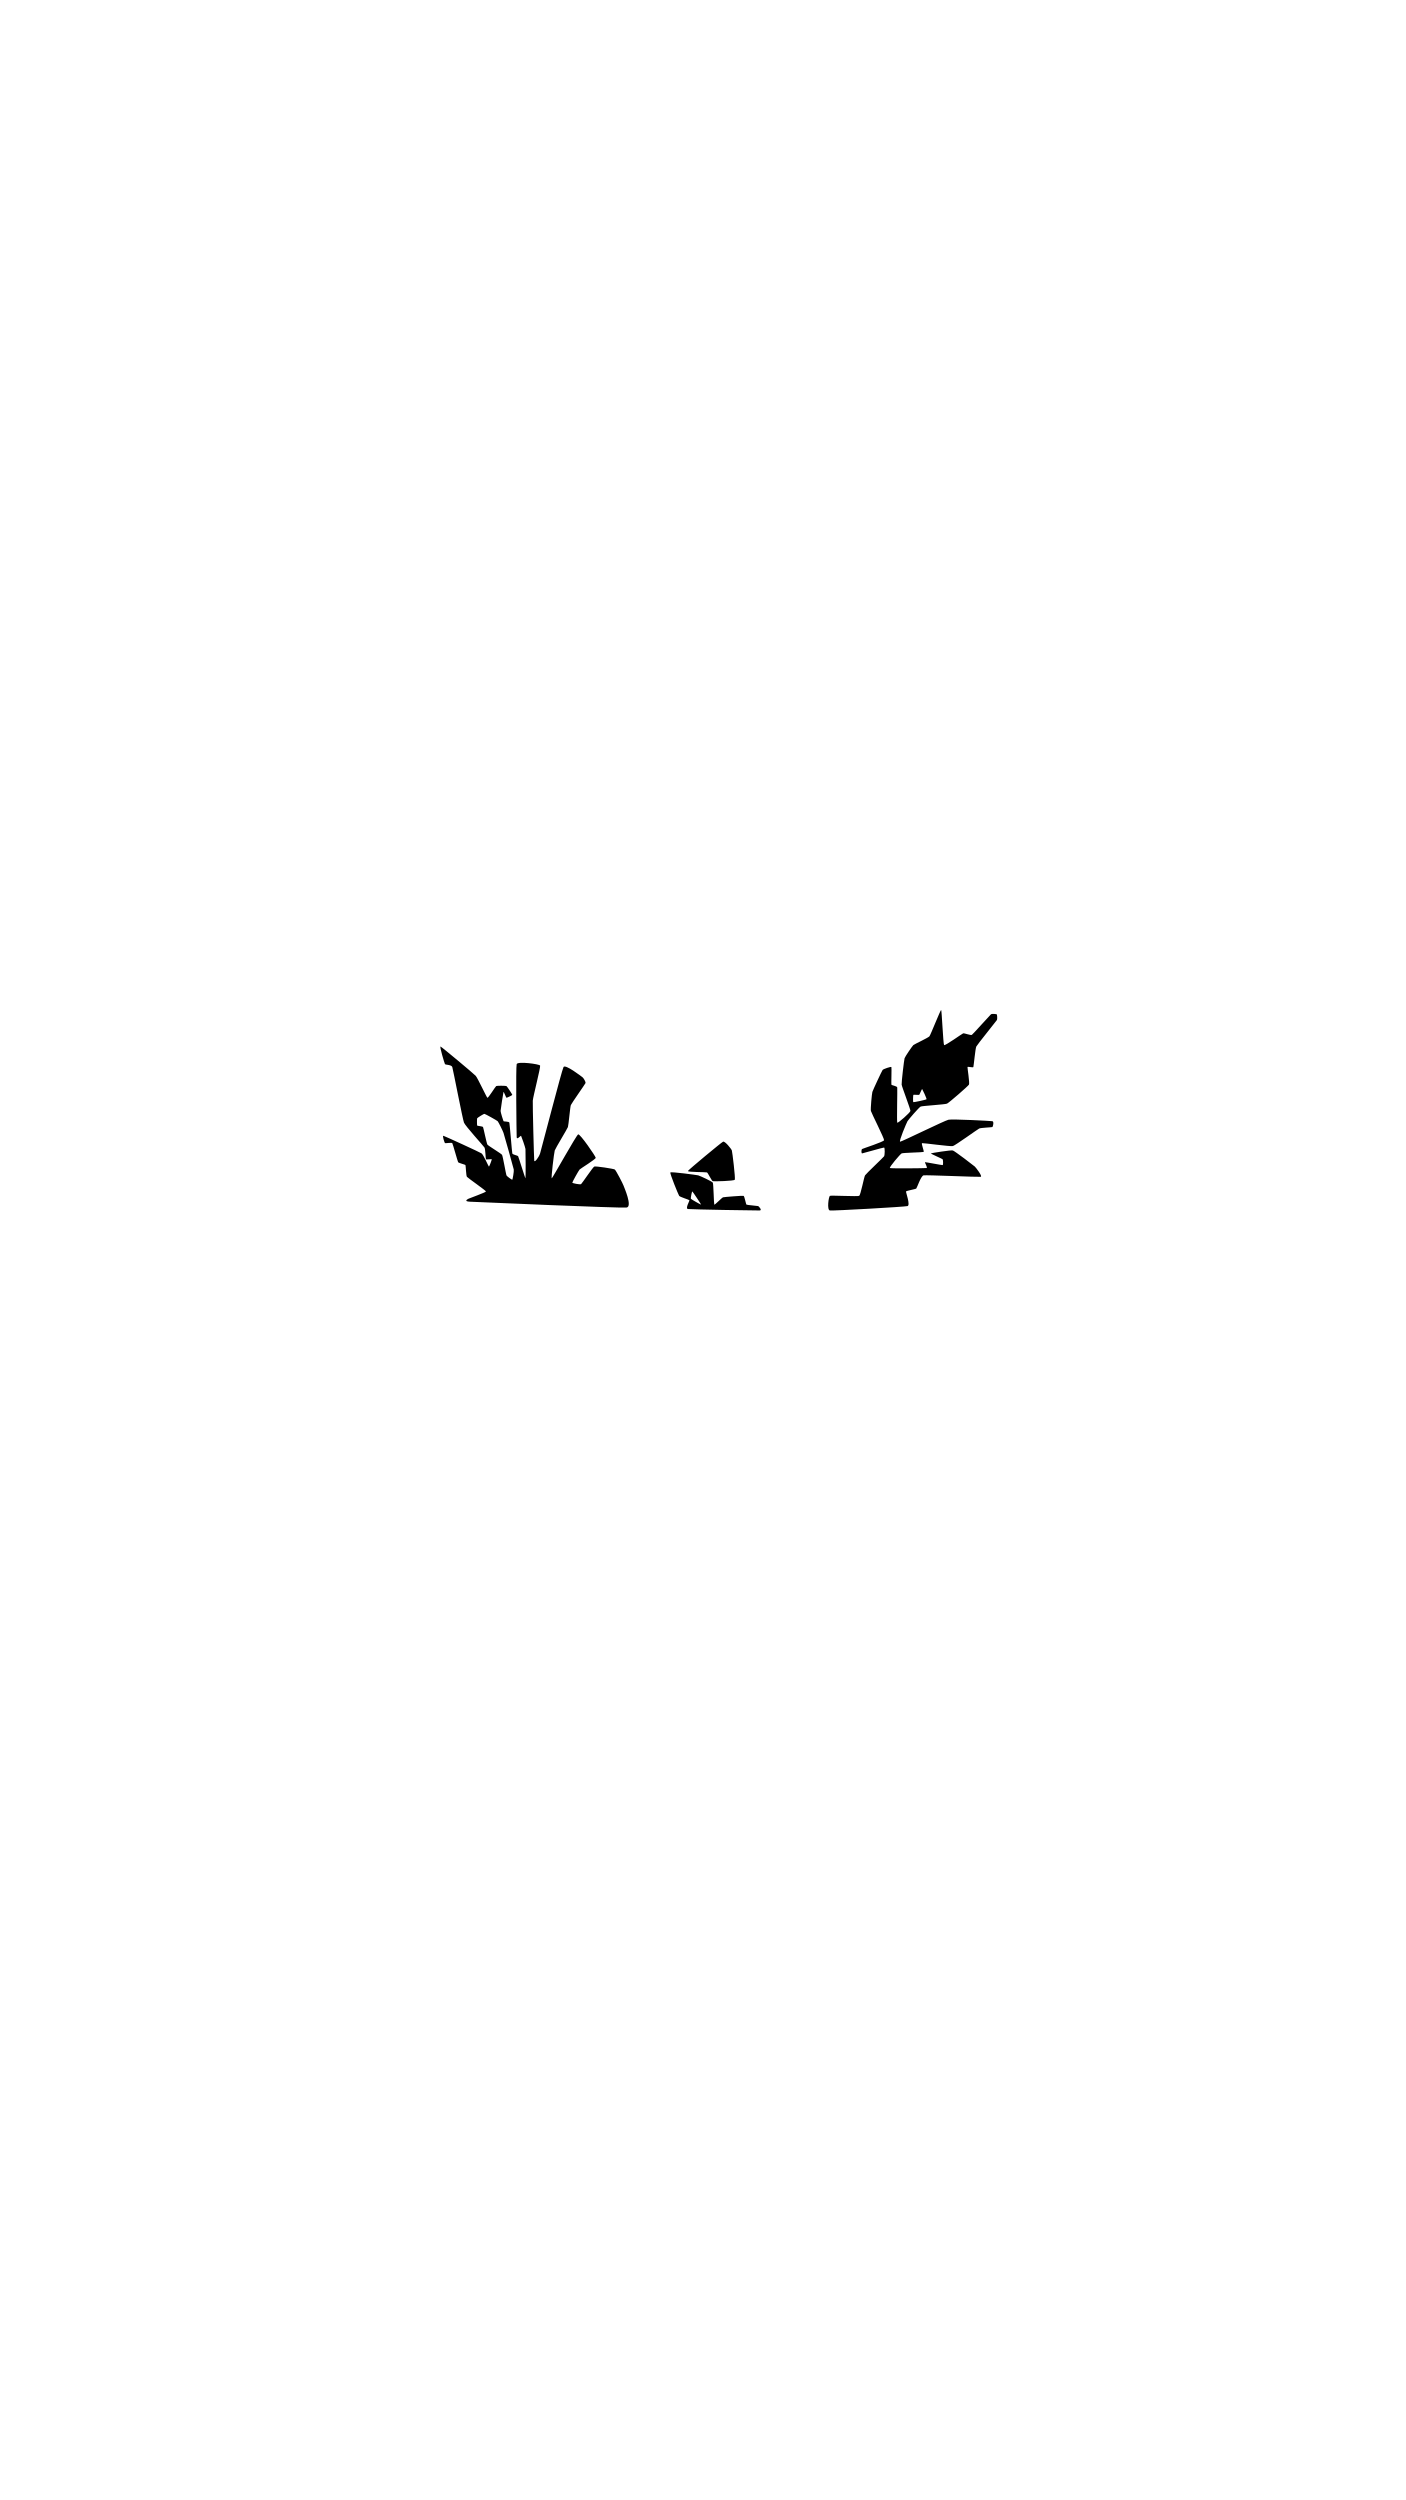
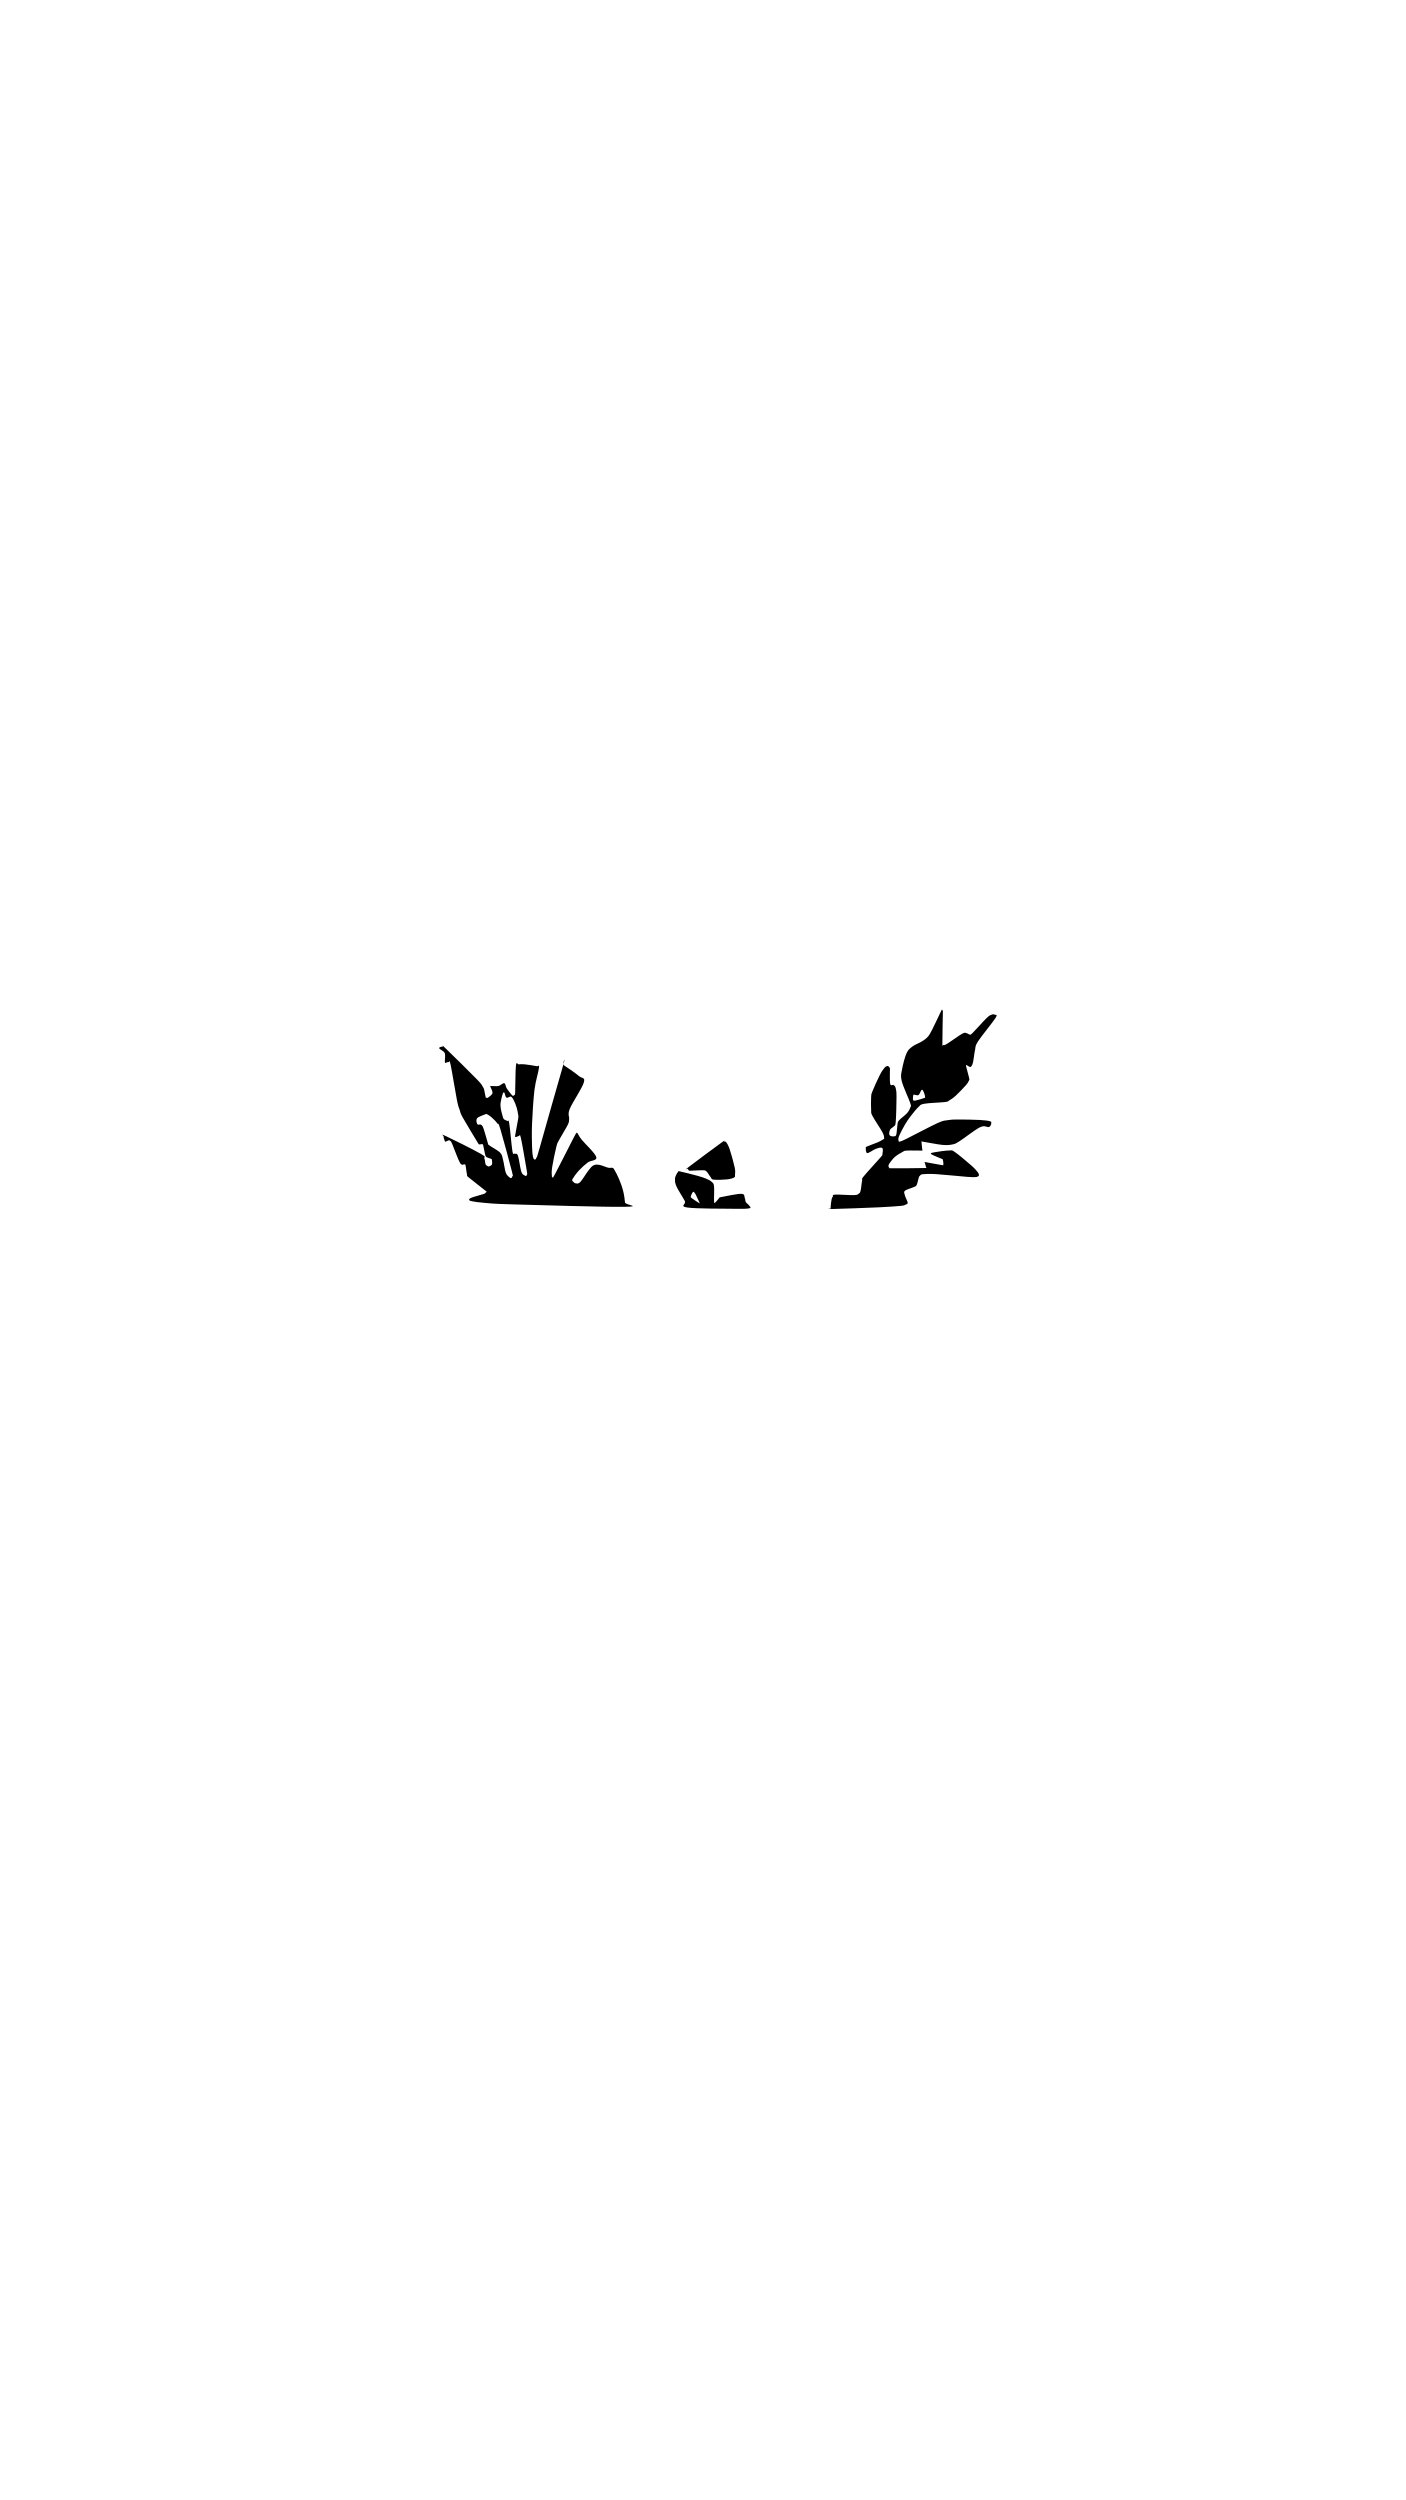
<svg xmlns="http://www.w3.org/2000/svg" viewBox="0 0 480 854" role="img" aria-labelledby="title" data-coordinate-system="shadow-loom-stage-480x854">
-   <path fill="currentColor" fill-rule="evenodd" clip-rule="evenodd" d="M 150.50 357.50 C 150.94 357.67 161.83 366.77 162.50 367.50 C 163.17 368.23 166.21 374.85 166.50 375.00 C 166.79 375.15 169.23 371.17 169.50 371.00 C 169.77 370.83 172.77 370.88 173.00 371.00 C 173.23 371.12 175.00 373.83 175.00 374.00 C 175.00 374.17 173.12 375.04 173.00 375.00 C 172.88 374.96 172.08 372.81 172.00 373.00 C 171.92 373.19 171.00 379.08 171.00 379.50 C 171.00 379.92 171.88 382.83 172.00 383.00 C 172.12 383.17 173.88 383.04 174.00 383.50 C 174.12 383.96 174.88 393.52 175.00 394.00 C 175.12 394.48 176.81 394.65 177.00 395.00 C 177.19 395.35 179.40 402.60 179.50 402.50 C 179.60 402.40 179.56 393.10 179.50 392.50 C 179.44 391.90 178.12 388.17 178.00 388.00 C 177.88 387.83 176.56 389.52 176.50 388.50 C 176.44 387.48 176.17 364.52 176.50 363.50 C 176.83 362.48 184.27 363.48 184.50 364.00 C 184.73 364.52 182.08 374.65 182.00 376.00 C 181.92 377.35 182.40 395.75 182.50 396.50 C 182.60 397.25 184.08 395.33 184.50 394.00 C 184.92 392.67 191.90 365.58 192.50 364.50 C 193.10 363.42 198.69 367.77 199.00 368.00 C 199.31 368.23 200.17 369.60 200.00 370.00 C 199.83 370.40 195.25 376.88 195.00 377.50 C 194.75 378.12 194.23 384.35 194.00 385.00 C 193.77 385.65 189.73 392.27 189.50 393.00 C 189.27 393.73 188.17 402.73 188.50 402.50 C 188.83 402.27 196.88 387.79 197.50 387.50 C 198.12 387.21 203.48 395.00 203.50 395.50 C 203.52 396.00 198.33 399.15 198.00 399.50 C 197.67 399.85 195.48 403.79 195.50 404.00 C 195.52 404.21 198.19 404.73 198.50 404.50 C 198.81 404.27 202.52 398.71 203.00 398.50 C 203.48 398.29 209.58 399.23 210.00 399.50 C 210.42 399.77 212.83 404.46 213.00 405.00 C 213.17 405.54 216.19 412.27 214.00 412.50 C 211.81 412.73 162.75 410.62 160.50 410.50 C 158.25 410.38 159.77 409.65 160.00 409.50 C 160.23 409.35 166.02 407.31 166.00 407.00 C 165.98 406.69 159.79 402.38 159.50 402.00 C 159.21 401.62 159.12 398.21 159.00 398.00 C 158.88 397.79 156.69 397.31 156.50 397.00 C 156.31 396.69 154.69 390.77 154.50 390.50 C 154.31 390.23 152.12 390.60 152.00 390.50 C 151.88 390.40 150.98 387.85 151.50 388.00 C 152.02 388.15 163.85 393.56 164.50 394.00 C 165.15 394.44 166.85 398.42 167.00 398.50 C 167.15 398.58 168.04 396.10 168.00 396.00 C 167.96 395.90 166.10 396.17 166.00 396.00 C 165.90 395.83 165.81 392.52 165.50 392.00 C 165.19 391.48 158.96 384.65 158.50 383.50 C 158.04 382.35 154.77 365.33 154.50 364.50 C 154.23 363.67 152.17 363.79 152.00 363.50 C 151.83 363.21 150.06 357.33 150.50 357.50 Z M 321.50 345.00 C 321.71 345.12 322.19 356.67 322.50 357.00 C 322.81 357.33 328.60 353.15 329.00 353.00 C 329.40 352.85 331.60 353.77 332.00 353.50 C 332.40 353.23 338.15 346.79 338.50 346.50 C 338.85 346.21 340.42 346.42 340.50 346.50 C 340.58 346.58 340.79 348.04 340.50 348.50 C 340.21 348.96 333.83 356.83 333.50 357.50 C 333.17 358.17 332.62 364.21 332.50 364.50 C 332.38 364.79 330.56 364.25 330.50 364.50 C 330.44 364.75 331.29 369.98 331.00 370.50 C 330.71 371.02 324.19 376.69 323.50 377.00 C 322.81 377.31 315.06 377.75 314.50 378.00 C 313.94 378.25 310.29 382.50 310.00 383.00 C 309.71 383.50 306.92 390.02 307.50 390.00 C 308.08 389.98 322.69 382.79 324.00 382.50 C 325.31 382.21 338.38 382.90 339.00 383.00 C 339.62 383.10 339.19 384.90 339.00 385.00 C 338.81 385.10 335.06 385.23 334.50 385.50 C 333.94 385.77 326.31 391.29 325.50 391.50 C 324.69 391.71 315.42 390.42 315.00 390.50 C 314.58 390.58 315.79 393.35 315.50 393.50 C 315.21 393.65 308.48 393.77 308.00 394.00 C 307.52 394.23 303.65 398.79 304.00 399.00 C 304.35 399.21 316.00 399.08 316.50 399.00 C 317.00 398.92 315.77 397.04 316.00 397.00 C 316.23 396.96 321.75 398.04 322.00 398.00 C 322.25 397.96 322.17 396.17 322.00 396.00 C 321.83 395.83 317.85 394.12 318.00 394.00 C 318.15 393.88 324.88 392.81 325.50 393.00 C 326.12 393.19 332.60 398.12 333.00 398.50 C 333.40 398.88 335.73 401.88 335.00 402.00 C 334.27 402.12 316.42 401.33 315.50 401.50 C 314.58 401.67 313.25 405.77 313.00 406.00 C 312.75 406.23 309.62 406.75 309.50 407.00 C 309.38 407.25 311.08 411.73 310.00 412.00 C 308.92 412.27 284.60 413.65 283.50 413.50 C 282.40 413.35 283.08 408.71 283.50 408.50 C 283.92 408.29 293.00 408.79 293.50 408.50 C 294.00 408.21 295.15 402.06 295.50 401.50 C 295.85 400.94 301.73 395.40 302.00 395.00 C 302.27 394.60 302.31 392.04 302.00 392.00 C 301.69 391.96 294.81 393.98 294.50 394.00 C 294.19 394.02 294.19 392.69 294.50 392.50 C 294.81 392.31 301.88 390.04 302.00 389.50 C 302.12 388.96 297.67 380.19 297.50 379.50 C 297.33 378.81 297.83 373.58 298.00 373.00 C 298.17 372.42 301.23 365.85 301.50 365.50 C 301.77 365.15 304.38 364.29 304.50 364.50 C 304.62 364.71 304.42 370.21 304.50 370.50 C 304.58 370.79 306.42 370.96 306.50 371.50 C 306.58 372.04 306.31 383.17 306.50 383.50 C 306.69 383.83 310.94 380.04 311.00 379.50 C 311.06 378.96 308.08 371.25 308.00 370.50 C 307.92 369.75 308.83 362.06 309.00 361.50 C 309.17 360.94 311.65 357.31 312.00 357.00 C 312.35 356.69 317.10 354.50 317.50 354.00 C 317.90 353.50 321.29 344.88 321.50 345.00 Z M 229.00 400.50 C 229.27 400.21 237.90 401.35 238.50 401.50 C 239.10 401.65 243.27 403.58 243.50 404.00 C 243.73 404.42 243.85 411.29 244.00 411.50 C 244.15 411.71 246.58 409.12 247.00 409.00 C 247.42 408.88 253.67 408.40 254.00 408.50 C 254.33 408.60 254.79 411.35 255.00 411.50 C 255.21 411.65 258.81 411.92 259.00 412.00 C 259.19 412.08 260.50 413.46 259.50 413.50 C 258.50 413.54 236.00 413.15 235.00 413.00 C 234.00 412.85 235.62 410.19 235.50 410.00 C 235.38 409.81 232.27 408.90 232.00 408.50 C 231.73 408.10 228.73 400.79 229.00 400.50 Z M 247.00 390.00 C 247.62 389.71 249.83 392.46 250.00 393.00 C 250.17 393.54 251.27 402.56 251.00 403.00 C 250.73 403.44 243.90 403.60 243.50 403.50 C 243.10 403.40 241.85 400.65 241.50 400.50 C 241.15 400.35 234.77 400.44 235.00 400.00 C 235.23 399.56 246.38 390.29 247.00 390.00 Z M 165.50 380.50 C 165.21 380.46 163.10 381.83 163.00 382.00 C 162.90 382.17 162.92 384.38 163.00 384.50 C 163.08 384.62 164.85 384.73 165.00 385.00 C 165.15 385.27 166.23 390.60 166.50 391.00 C 166.77 391.40 171.23 394.06 171.50 394.50 C 171.77 394.94 172.85 401.15 173.00 401.50 C 173.15 401.85 174.90 403.08 175.00 403.00 C 175.10 402.92 175.62 400.17 175.50 399.50 C 175.38 398.83 172.23 387.69 172.00 387.00 C 171.77 386.31 170.27 383.27 170.00 383.00 C 169.73 382.73 165.79 380.54 165.50 380.50 Z M 315.00 372.00 C 314.90 371.94 314.12 373.92 314.00 374.00 C 313.88 374.08 312.08 373.90 312.00 374.00 C 311.92 374.10 311.81 376.44 312.00 376.50 C 312.19 376.56 316.38 375.69 316.50 375.50 C 316.62 375.31 315.10 372.06 315.00 372.00 Z M 236.50 407.00 C 236.35 406.92 235.88 409.31 236.00 409.50 C 236.12 409.69 239.48 411.60 239.50 411.50 C 239.52 411.40 236.65 407.08 236.50 407.00 Z" />
+   <path fill="currentColor" fill-rule="evenodd" clip-rule="evenodd" d="M 150.25 357.75 C 150.43 357.63 150.92 357.49 151.25 357.56 C 151.58 357.62 150.30 356.28 152.25 358.15 C 154.20 360.02 160.85 366.57 162.96 368.75 C 165.07 370.93 164.51 370.67 164.92 371.25 C 165.32 371.83 165.22 371.67 165.39 372.25 C 165.55 372.83 165.74 374.29 165.89 374.75 C 166.03 375.21 166.11 374.97 166.25 375.00 C 166.39 375.03 166.44 375.13 166.75 374.92 C 167.06 374.71 167.85 374.11 168.08 373.75 C 168.32 373.39 168.24 373.17 168.15 372.75 C 168.06 372.33 167.59 371.55 167.52 371.25 C 167.45 370.95 167.29 371.02 167.75 370.98 C 168.21 370.93 169.50 371.14 170.25 370.98 C 171.00 370.82 171.78 369.89 172.25 370.02 C 172.72 370.15 172.69 371.13 173.08 371.75 C 173.47 372.37 174.22 373.32 174.58 373.75 C 174.94 374.18 175.06 374.32 175.25 374.35 C 175.44 374.38 175.63 374.12 175.75 373.94 C 175.87 373.75 175.90 374.91 175.98 373.25 C 176.07 371.59 176.04 365.58 176.25 363.96 C 176.46 362.35 176.75 363.65 177.25 363.58 C 177.75 363.52 178.25 363.48 179.25 363.58 C 180.25 363.69 182.44 364.00 183.25 364.19 C 184.06 364.39 184.22 363.41 184.11 364.75 C 184.00 366.09 182.98 369.08 182.58 372.25 C 182.19 375.42 181.89 380.50 181.75 383.75 C 181.61 387.00 181.69 389.83 181.75 391.75 C 181.81 393.67 181.92 394.52 182.08 395.25 C 182.25 395.98 182.54 396.11 182.75 396.11 C 182.96 396.11 183.09 395.89 183.35 395.25 C 183.61 394.61 182.82 397.40 184.31 392.25 C 185.79 387.10 190.84 369.04 192.25 364.33 C 193.66 359.63 191.83 363.46 192.75 364.00 C 193.67 364.54 196.63 366.60 197.75 367.56 C 198.87 368.52 199.96 367.88 199.44 369.75 C 198.93 371.62 195.49 376.67 194.65 378.75 C 193.81 380.83 194.53 381.33 194.42 382.25 C 194.30 383.17 194.50 383.08 193.94 384.25 C 193.39 385.42 191.73 388.00 191.08 389.25 C 190.43 390.50 190.45 390.17 190.04 391.75 C 189.62 393.33 188.87 397.08 188.61 398.75 C 188.36 400.42 188.49 401.21 188.52 401.75 C 188.54 402.29 188.59 402.08 188.75 402.00 C 188.91 401.92 188.35 403.38 189.50 401.25 C 190.65 399.13 194.44 391.58 195.65 389.25 C 196.86 386.92 196.48 387.61 196.75 387.25 C 197.02 386.89 196.93 386.75 197.25 387.08 C 197.57 387.42 197.58 387.89 198.65 389.25 C 199.72 390.61 203.34 393.94 203.69 395.25 C 204.04 396.56 201.74 396.35 200.75 397.11 C 199.76 397.88 198.61 398.91 197.75 399.85 C 196.89 400.79 195.92 402.12 195.58 402.75 C 195.25 403.38 195.56 403.38 195.75 403.63 C 195.94 403.88 196.33 404.23 196.75 404.25 C 197.17 404.27 197.53 404.50 198.25 403.75 C 198.97 403.00 200.33 400.69 201.08 399.75 C 201.83 398.81 202.14 398.39 202.75 398.08 C 203.36 397.78 203.92 397.78 204.75 397.92 C 205.58 398.05 207.00 398.72 207.75 398.89 C 208.50 399.06 208.88 398.80 209.25 398.94 C 209.62 399.09 209.60 399.12 209.96 399.75 C 210.33 400.38 210.98 401.58 211.46 402.75 C 211.95 403.92 212.51 405.42 212.85 406.75 C 213.19 408.08 213.43 409.83 213.50 410.75 C 213.57 411.67 219.63 412.14 213.25 412.25 C 206.88 412.36 183.17 411.64 175.25 411.42 C 167.33 411.19 168.08 411.09 165.75 410.92 C 163.42 410.74 162.17 410.54 161.25 410.35 C 160.33 410.16 160.25 410.02 160.25 409.81 C 160.25 409.59 160.42 409.38 161.25 409.06 C 162.08 408.73 164.46 408.15 165.25 407.85 C 166.04 407.55 165.88 407.43 165.98 407.25 C 166.08 407.07 166.82 407.58 165.85 406.75 C 164.88 405.92 161.20 403.17 160.15 402.25 C 159.10 401.33 159.72 401.92 159.54 401.25 C 159.35 400.58 159.19 398.83 159.06 398.25 C 158.93 397.67 159.07 397.92 158.75 397.75 C 158.43 397.58 157.86 398.42 157.15 397.25 C 156.44 396.08 155.03 392.01 154.46 390.75 C 153.90 389.49 153.95 389.90 153.75 389.69 C 153.55 389.49 153.50 389.49 153.25 389.54 C 153.00 389.58 152.47 389.95 152.25 389.98 C 152.03 390.02 152.05 390.04 151.93 389.75 C 151.81 389.46 151.48 388.53 151.54 388.25 C 151.59 387.97 150.13 387.07 152.25 388.06 C 154.37 389.04 162.05 392.87 164.25 394.15 C 166.45 395.43 165.19 395.15 165.46 395.75 C 165.74 396.35 165.67 397.31 165.89 397.75 C 166.10 398.19 166.52 398.31 166.75 398.42 C 166.98 398.52 167.03 398.50 167.25 398.39 C 167.47 398.28 167.93 398.11 168.06 397.75 C 168.19 397.39 168.09 396.57 168.04 396.25 C 167.98 395.93 168.06 396.02 167.75 395.85 C 167.44 395.68 166.54 395.52 166.19 395.25 C 165.85 394.98 165.88 394.92 165.69 394.25 C 165.50 393.58 165.22 391.82 165.06 391.25 C 164.90 390.68 164.97 390.91 164.75 390.85 C 164.53 390.79 164.02 390.99 163.75 390.89 C 163.48 390.79 164.09 391.77 163.15 390.25 C 162.21 388.73 159.10 383.58 158.08 381.75 C 157.07 379.92 157.39 380.25 157.06 379.25 C 156.72 378.25 156.60 378.33 156.08 375.75 C 155.56 373.17 154.41 365.91 153.94 363.75 C 153.47 361.59 153.53 362.92 153.25 362.81 C 152.97 362.69 152.46 363.07 152.25 363.06 C 152.04 363.05 152.02 363.30 151.96 362.75 C 151.91 362.20 152.22 360.50 151.92 359.75 C 151.61 359.00 150.43 358.58 150.15 358.25 C 149.87 357.92 150.07 357.87 150.25 357.75 Z M 321.54 345.25 C 322.10 344.13 321.68 345.06 321.75 345.06 C 321.82 345.06 321.92 345.13 321.98 345.25 C 322.03 345.37 322.09 343.92 322.08 345.75 C 322.07 347.58 321.89 354.38 321.92 356.25 C 321.94 358.13 321.94 356.97 322.25 357.00 C 322.56 357.03 322.67 357.07 323.75 356.42 C 324.83 355.76 327.67 353.66 328.75 353.08 C 329.83 352.51 329.83 352.91 330.25 352.96 C 330.67 353.01 330.92 353.41 331.25 353.39 C 331.58 353.37 331.28 353.79 332.25 352.85 C 333.22 351.91 335.96 348.79 337.04 347.75 C 338.13 346.71 338.30 346.80 338.75 346.61 C 339.20 346.42 339.53 346.42 339.75 346.61 C 339.97 346.80 341.00 346.23 340.06 347.75 C 339.11 349.27 335.25 353.92 334.08 355.75 C 332.92 357.58 333.34 357.58 333.06 358.75 C 332.78 359.92 332.63 361.83 332.42 362.75 C 332.21 363.67 332.00 363.97 331.81 364.25 C 331.61 364.53 331.51 364.50 331.25 364.44 C 330.99 364.38 330.46 363.93 330.25 363.90 C 330.04 363.87 329.88 363.52 330.02 364.25 C 330.15 364.98 330.91 367.42 331.06 368.25 C 331.21 369.08 331.11 368.83 330.92 369.25 C 330.73 369.67 330.65 369.92 329.92 370.75 C 329.18 371.58 327.47 373.39 326.52 374.25 C 325.58 375.11 324.88 375.55 324.25 375.92 C 323.62 376.29 324.17 376.28 322.75 376.46 C 321.33 376.65 317.25 376.75 315.75 377.04 C 314.25 377.32 314.52 377.45 313.75 378.15 C 312.98 378.85 311.89 380.23 311.11 381.25 C 310.34 382.27 309.76 383.08 309.08 384.25 C 308.41 385.42 307.41 387.33 307.06 388.25 C 306.70 389.17 306.93 389.46 306.96 389.75 C 306.99 390.04 307.12 389.97 307.25 389.98 C 307.38 390.00 307.33 390.02 307.75 389.85 C 308.17 389.68 307.67 390.00 309.75 388.96 C 311.83 387.93 317.92 384.70 320.25 383.65 C 322.58 382.60 322.58 382.86 323.75 382.65 C 324.92 382.44 325.42 382.43 327.25 382.42 C 329.08 382.41 332.92 382.48 334.75 382.58 C 336.58 382.69 337.61 382.84 338.25 383.04 C 338.89 383.23 338.54 383.55 338.58 383.75 C 338.62 383.95 338.62 384.04 338.48 384.25 C 338.34 384.46 338.37 384.86 337.75 385.00 C 337.13 385.14 336.42 384.27 334.75 385.08 C 333.08 385.89 329.33 388.87 327.75 389.85 C 326.17 390.83 326.25 390.76 325.25 390.96 C 324.25 391.17 323.42 391.24 321.75 391.08 C 320.08 390.92 316.41 390.14 315.25 390.00 C 314.09 389.86 314.84 389.79 314.81 390.25 C 314.77 390.71 315.07 392.29 315.06 392.75 C 315.05 393.21 315.63 392.99 314.75 393.04 C 313.87 393.08 310.83 392.95 309.75 393.04 C 308.67 393.12 308.92 393.18 308.25 393.54 C 307.58 393.89 306.47 394.53 305.75 395.15 C 305.03 395.77 304.32 396.73 303.94 397.25 C 303.57 397.77 303.53 397.98 303.50 398.25 C 303.47 398.52 303.54 398.71 303.75 398.85 C 303.96 398.99 302.75 399.06 304.75 399.08 C 306.75 399.11 313.82 399.06 315.75 399.00 C 317.68 398.94 316.27 399.04 316.31 398.75 C 316.34 398.46 315.95 397.54 315.94 397.25 C 315.93 396.96 315.28 396.88 316.25 397.00 C 317.22 397.13 320.76 397.88 321.75 398.00 C 322.74 398.13 322.11 397.88 322.19 397.75 C 322.28 397.63 322.27 397.50 322.25 397.25 C 322.23 397.00 322.17 396.48 322.08 396.25 C 322.00 396.02 322.41 396.22 321.75 395.89 C 321.09 395.55 318.53 394.63 318.11 394.25 C 317.70 393.87 318.23 393.82 319.25 393.61 C 320.27 393.41 323.08 393.01 324.25 393.00 C 325.42 392.99 325.00 392.74 326.25 393.58 C 327.50 394.43 330.48 396.97 331.75 398.08 C 333.02 399.19 333.41 399.72 333.85 400.25 C 334.29 400.78 334.32 401.00 334.39 401.25 C 334.45 401.50 334.44 401.61 334.25 401.75 C 334.06 401.89 333.92 402.04 333.25 402.08 C 332.58 402.13 332.50 402.17 330.25 402.00 C 328.00 401.83 322.25 401.23 319.75 401.08 C 317.25 400.94 316.17 401.02 315.25 401.11 C 314.33 401.21 314.48 401.46 314.25 401.65 C 314.02 401.84 314.03 401.73 313.85 402.25 C 313.67 402.77 313.42 404.21 313.15 404.75 C 312.88 405.29 312.92 405.13 312.25 405.46 C 311.58 405.80 309.68 406.29 309.15 406.75 C 308.62 407.21 308.93 407.58 309.08 408.25 C 309.23 408.92 309.95 410.24 310.06 410.75 C 310.17 411.26 309.88 411.17 309.75 411.31 C 309.62 411.44 309.58 411.43 309.25 411.54 C 308.92 411.64 309.25 411.77 307.75 411.92 C 306.25 412.06 304.17 412.24 300.25 412.42 C 296.33 412.60 286.98 412.94 284.25 413.00 C 281.52 413.06 283.93 412.88 283.85 412.75 C 283.77 412.63 283.72 412.75 283.75 412.25 C 283.78 411.75 283.93 410.33 284.06 409.75 C 284.18 409.17 284.30 409.03 284.50 408.75 C 284.70 408.47 284.04 408.17 285.25 408.08 C 286.46 408.00 290.40 408.31 291.75 408.25 C 293.10 408.19 292.98 408.00 293.35 407.75 C 293.72 407.50 293.79 407.50 293.98 406.75 C 294.18 406.00 294.31 404.08 294.50 403.25 C 294.69 402.42 294.05 403.08 295.11 401.75 C 296.18 400.42 299.84 396.50 300.89 395.25 C 301.94 394.00 301.30 394.67 301.42 394.25 C 301.53 393.83 301.61 393.11 301.58 392.75 C 301.56 392.39 301.47 392.19 301.25 392.08 C 301.03 391.98 300.67 392.02 300.25 392.11 C 299.83 392.21 299.42 392.35 298.75 392.65 C 298.08 392.95 296.75 393.95 296.25 393.89 C 295.75 393.82 295.75 392.63 295.75 392.25 C 295.75 391.87 295.58 391.95 296.25 391.61 C 296.92 391.28 298.85 390.64 299.75 390.25 C 300.65 389.86 301.26 389.50 301.64 389.25 C 302.02 389.00 302.05 389.17 302.02 388.75 C 301.98 388.33 302.08 388.00 301.42 386.75 C 300.76 385.50 298.70 382.50 298.06 381.25 C 297.42 380.00 297.66 380.33 297.58 379.25 C 297.50 378.17 297.51 375.83 297.58 374.75 C 297.66 373.67 297.54 374.00 298.04 372.75 C 298.53 371.50 299.85 368.58 300.54 367.25 C 301.22 365.92 301.70 365.27 302.15 364.75 C 302.60 364.23 302.96 364.15 303.25 364.15 C 303.54 364.15 303.79 364.57 303.92 364.75 C 304.04 364.93 303.97 364.33 304.00 365.25 C 304.03 366.17 303.88 369.35 304.08 370.25 C 304.29 371.15 304.93 370.40 305.25 370.65 C 305.57 370.90 305.82 371.07 305.98 371.75 C 306.15 372.43 306.25 372.83 306.25 374.75 C 306.25 376.67 306.13 381.58 305.98 383.25 C 305.83 384.92 305.66 384.33 305.35 384.75 C 305.04 385.17 304.42 385.33 304.15 385.75 C 303.88 386.17 303.73 386.87 303.75 387.25 C 303.77 387.63 303.92 387.91 304.25 388.06 C 304.58 388.20 305.42 388.25 305.75 388.11 C 306.08 387.98 306.12 387.89 306.25 387.25 C 306.38 386.61 306.42 385.00 306.56 384.25 C 306.70 383.50 306.53 383.42 307.08 382.75 C 307.63 382.08 309.20 381.00 309.85 380.25 C 310.50 379.50 310.81 378.83 310.98 378.25 C 311.16 377.67 311.41 378.25 310.92 376.75 C 310.42 375.25 308.48 371.17 308.02 369.25 C 307.56 367.33 307.87 366.83 308.15 365.25 C 308.43 363.67 309.09 361.05 309.69 359.75 C 310.29 358.45 310.91 358.09 311.75 357.44 C 312.59 356.79 313.90 356.38 314.75 355.85 C 315.60 355.32 316.24 354.93 316.85 354.25 C 317.46 353.57 317.63 353.25 318.42 351.75 C 319.20 350.25 320.99 346.37 321.54 345.25 Z M 231.69 400.25 C 231.90 400.07 231.16 399.92 232.25 400.15 C 233.34 400.38 236.75 401.23 238.25 401.65 C 239.75 402.07 240.43 402.30 241.25 402.65 C 242.07 403.00 242.71 403.32 243.15 403.75 C 243.59 404.18 243.79 404.17 243.92 405.25 C 244.04 406.33 243.86 409.32 243.92 410.25 C 243.97 411.18 243.94 411.03 244.25 410.85 C 244.56 410.67 245.42 409.47 245.75 409.15 C 246.08 408.83 245.00 409.17 246.25 408.94 C 247.50 408.72 251.89 407.75 253.25 407.81 C 254.61 407.86 254.17 408.78 254.42 409.25 C 254.67 409.72 254.51 410.19 254.75 410.61 C 254.99 411.02 255.64 411.39 255.85 411.75 C 256.06 412.11 256.85 412.56 256.00 412.75 C 255.15 412.94 254.29 412.96 250.75 412.92 C 247.21 412.87 237.56 412.92 234.75 412.48 C 231.94 412.03 234.53 411.45 233.92 410.25 C 233.30 409.05 231.61 406.50 231.06 405.25 C 230.50 404.00 230.59 403.42 230.58 402.75 C 230.58 402.08 230.83 401.67 231.02 401.25 C 231.20 400.83 231.49 400.43 231.69 400.25 Z M 246.55 390.25 C 248.55 388.80 246.99 389.94 247.25 389.94 C 247.51 389.94 247.77 389.78 248.11 390.25 C 248.46 390.72 248.83 391.33 249.31 392.75 C 249.78 394.17 250.67 397.33 250.96 398.75 C 251.26 400.17 251.12 400.67 251.08 401.25 C 251.05 401.83 251.22 401.98 250.75 402.25 C 250.28 402.52 249.42 402.77 248.25 402.89 C 247.08 403.01 244.67 403.10 243.75 402.96 C 242.83 402.83 243.17 402.58 242.75 402.10 C 242.33 401.62 241.75 400.47 241.25 400.08 C 240.75 399.69 240.67 399.78 239.75 399.75 C 238.83 399.72 236.50 399.93 235.75 399.92 C 235.00 399.91 235.38 399.81 235.25 399.69 C 235.12 399.58 234.94 399.42 234.94 399.25 C 234.94 399.08 233.32 400.15 235.25 398.65 C 237.18 397.15 244.55 391.70 246.55 390.25 Z M 236.75 407.15 C 236.56 407.29 236.24 407.98 236.11 408.25 C 235.99 408.52 235.98 408.58 236.00 408.75 C 236.02 408.92 235.79 408.89 236.25 409.25 C 236.71 409.61 238.31 410.67 238.75 410.92 C 239.19 411.17 239.08 411.19 238.92 410.75 C 238.75 410.31 238.03 408.81 237.75 408.25 C 237.47 407.69 237.42 407.60 237.25 407.42 C 237.08 407.23 236.94 407.01 236.75 407.15 Z M 314.75 372.39 C 314.50 372.66 314.17 373.80 313.75 374.06 C 313.33 374.32 312.55 373.91 312.25 373.94 C 311.95 373.97 312.00 373.95 311.94 374.25 C 311.89 374.55 311.78 375.47 311.92 375.75 C 312.05 376.03 312.11 376.05 312.75 375.94 C 313.39 375.83 315.21 375.28 315.75 375.08 C 316.29 374.88 315.99 374.97 316.00 374.75 C 316.01 374.53 315.93 374.13 315.81 373.75 C 315.68 373.37 315.43 372.69 315.25 372.46 C 315.07 372.24 315.00 372.13 314.75 372.39 Z M 165.75 380.65 C 165.25 380.84 163.75 381.40 163.25 381.75 C 162.75 382.10 162.80 382.42 162.75 382.75 C 162.70 383.08 162.86 383.52 162.94 383.75 C 163.03 383.98 162.93 383.98 163.25 384.15 C 163.57 384.32 164.29 383.73 164.85 384.75 C 165.41 385.77 166.20 389.17 166.58 390.25 C 166.97 391.33 166.44 390.67 167.15 391.25 C 167.86 391.83 170.07 392.92 170.85 393.75 C 171.63 394.58 171.57 395.25 171.85 396.25 C 172.13 397.25 172.33 398.92 172.54 399.75 C 172.75 400.58 172.83 400.82 173.11 401.25 C 173.40 401.68 173.98 402.17 174.25 402.35 C 174.52 402.53 174.63 402.45 174.75 402.35 C 174.88 402.25 174.98 402.10 175.00 401.75 C 175.02 401.40 175.56 402.92 174.89 400.25 C 174.21 397.58 171.78 388.50 170.94 385.75 C 170.11 383.00 170.29 384.33 169.89 383.75 C 169.49 383.17 168.98 382.68 168.54 382.25 C 168.10 381.82 167.63 381.43 167.25 381.15 C 166.87 380.87 166.50 380.67 166.25 380.58 C 166.00 380.50 166.25 380.46 165.75 380.65 Z M 172.25 373.19 C 172.07 373.05 171.90 373.16 171.69 373.75 C 171.49 374.34 171.10 375.92 171.00 376.75 C 170.90 377.58 170.99 378.08 171.08 378.75 C 171.18 379.42 171.39 380.17 171.56 380.75 C 171.72 381.33 171.80 381.89 172.08 382.25 C 172.37 382.61 172.94 382.67 173.25 382.92 C 173.56 383.17 173.67 382.03 173.96 383.75 C 174.26 385.47 174.74 391.53 175.04 393.25 C 175.33 394.97 175.44 393.83 175.75 394.08 C 176.06 394.33 176.53 393.72 176.92 394.75 C 177.31 395.78 177.69 399.12 178.08 400.25 C 178.47 401.38 178.97 401.32 179.25 401.56 C 179.53 401.79 179.63 401.70 179.75 401.65 C 179.88 401.60 179.97 401.57 180.00 401.25 C 180.03 400.93 180.26 401.83 179.92 399.75 C 179.57 397.67 178.39 390.69 177.94 388.75 C 177.50 386.81 177.53 388.14 177.25 388.08 C 176.97 388.02 176.46 388.44 176.25 388.39 C 176.04 388.33 175.88 388.77 176.00 387.75 C 176.13 386.73 176.83 383.42 177.00 382.25 C 177.17 381.08 177.09 381.42 177.00 380.75 C 176.91 380.08 176.72 379.08 176.46 378.25 C 176.21 377.42 175.75 376.33 175.46 375.75 C 175.18 375.17 174.95 374.94 174.75 374.75 C 174.55 374.56 174.50 374.57 174.25 374.61 C 174.00 374.66 173.50 375.00 173.25 375.00 C 173.00 375.00 172.92 374.91 172.75 374.61 C 172.58 374.31 172.43 373.34 172.25 373.19 Z" />
</svg>
